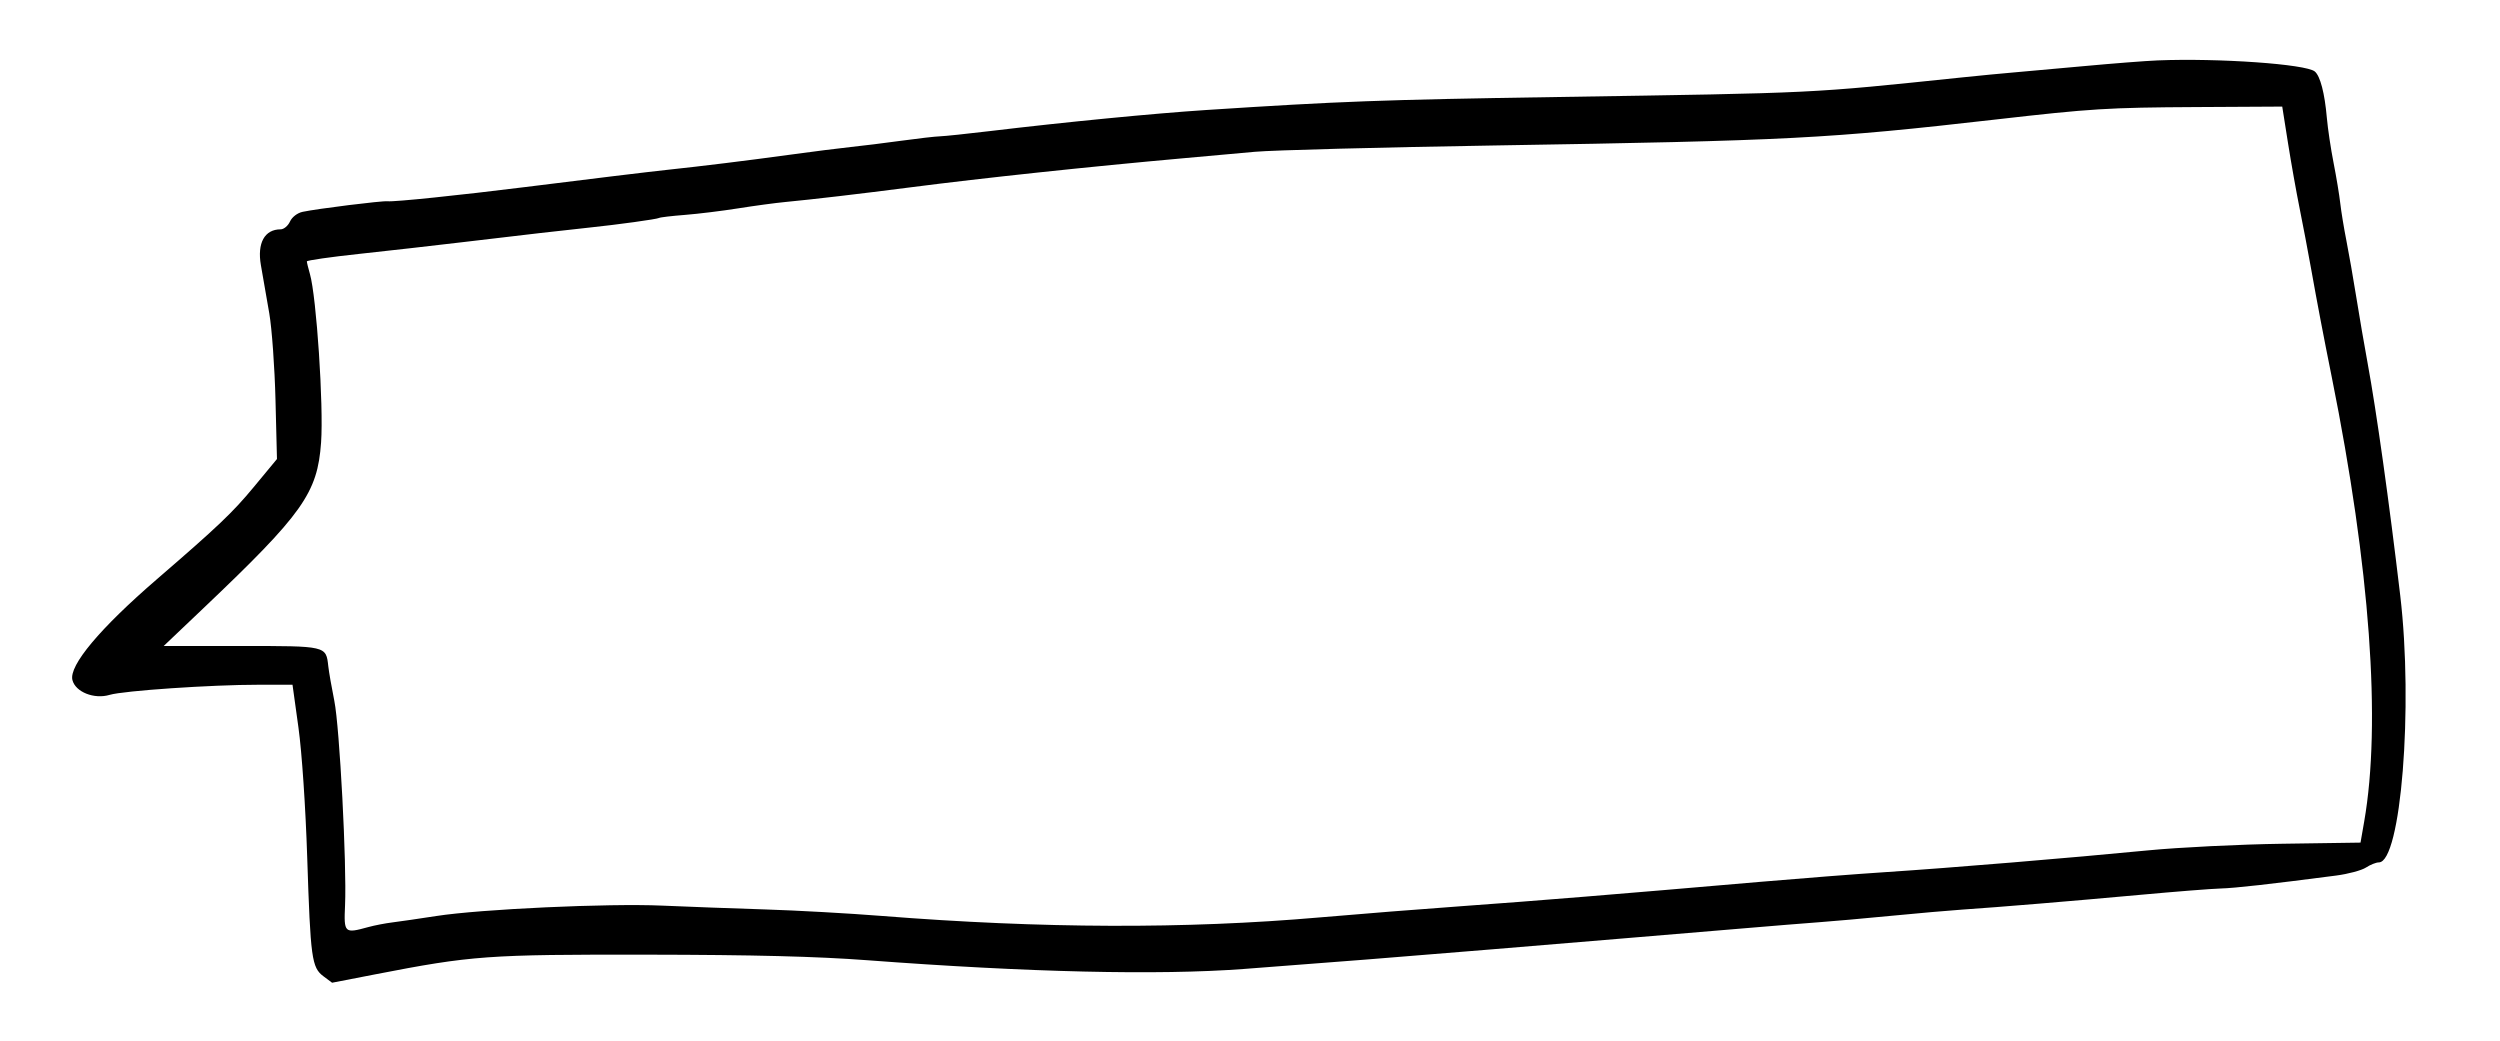
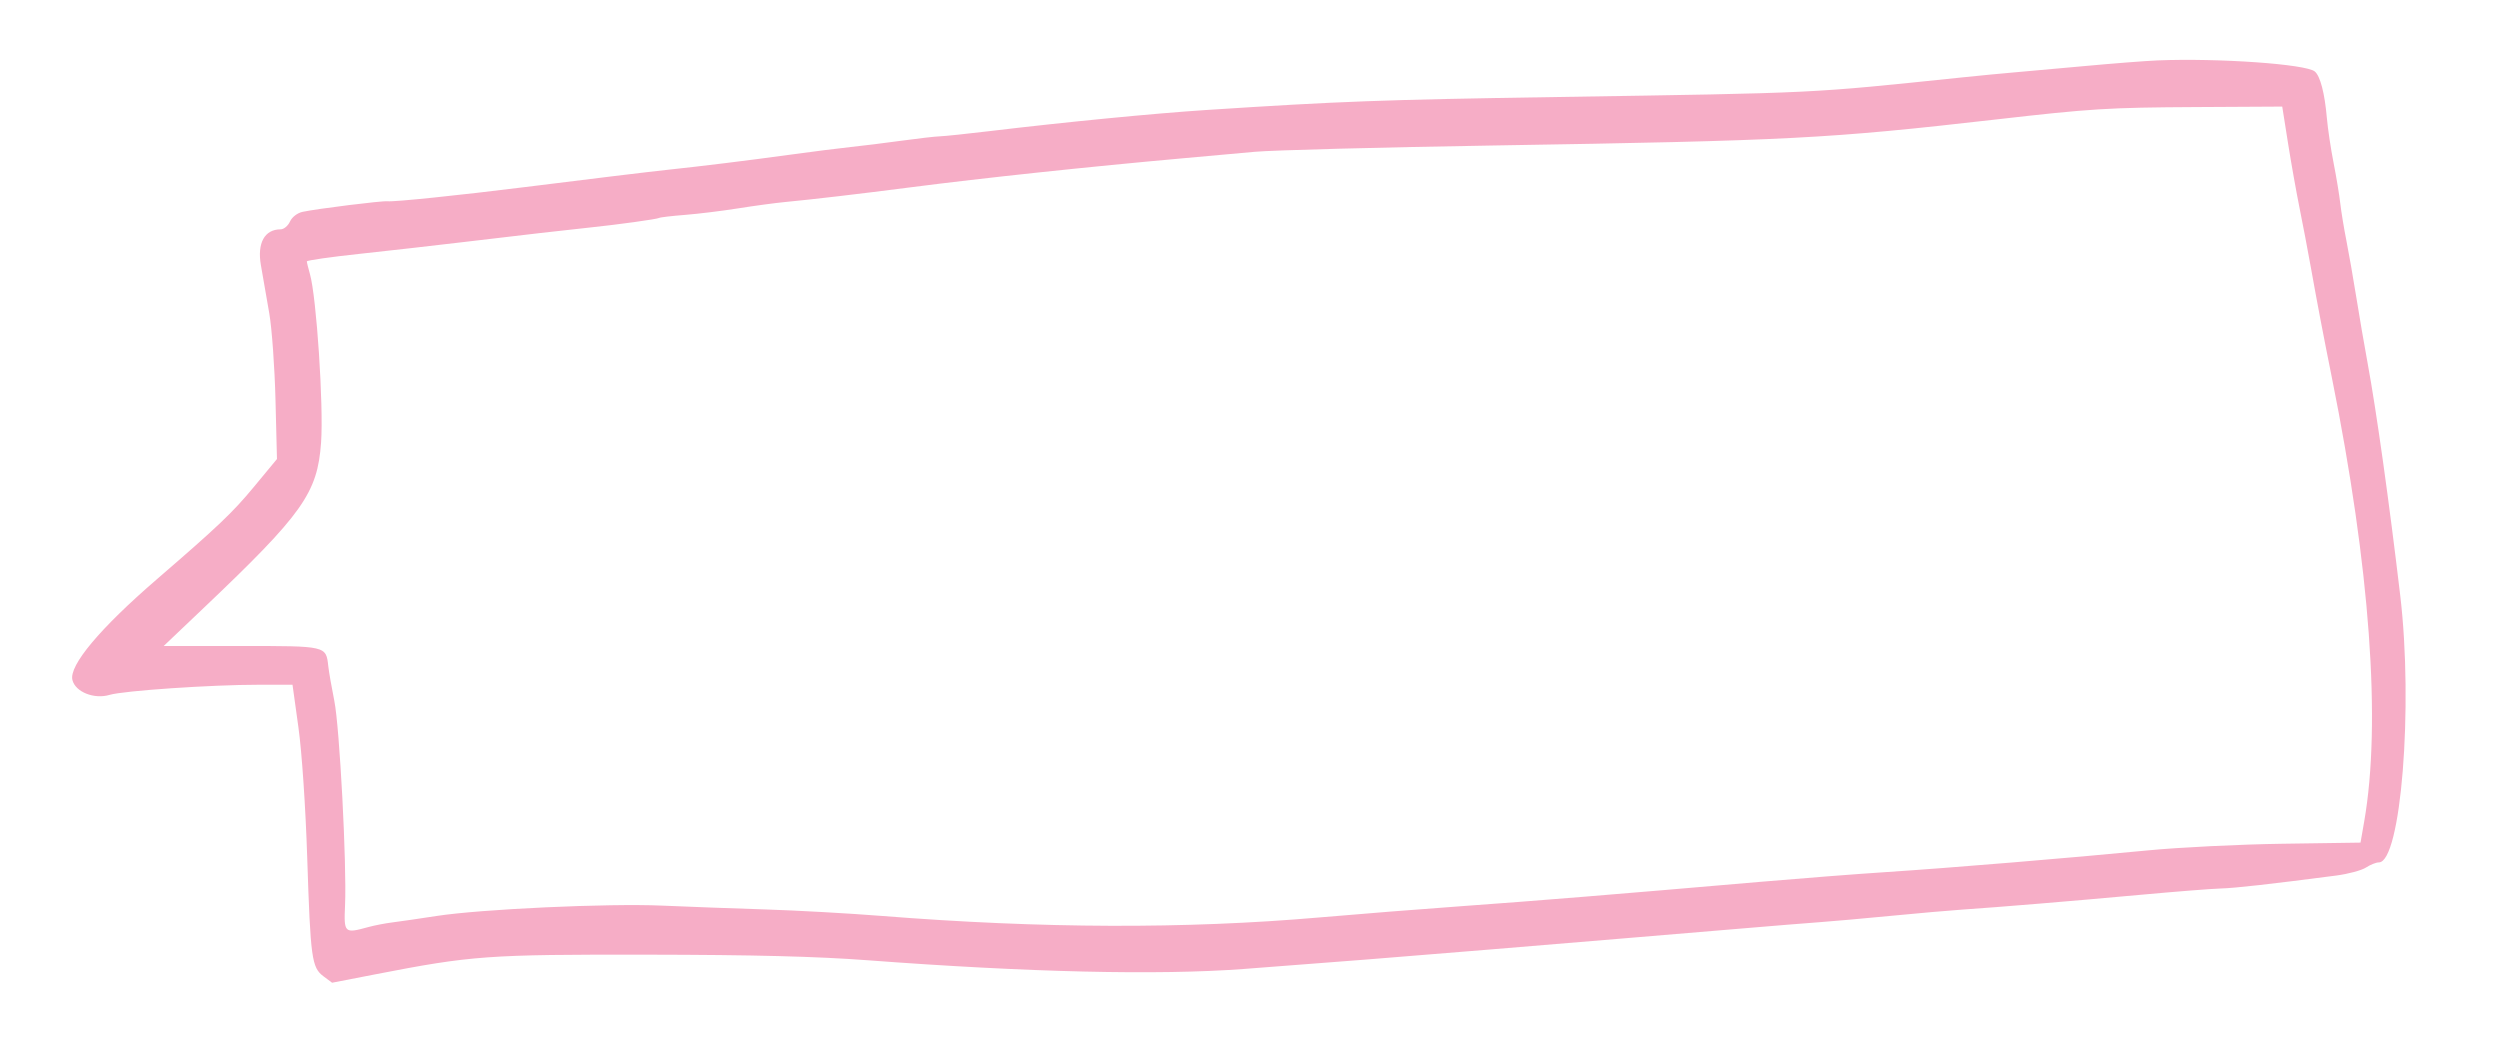
<svg xmlns="http://www.w3.org/2000/svg" id="svg" version="1.1" width="400" height="166.408" viewBox="0, 0, 400,166.408">
  <g id="svgg">
-     <path id="path0" d="M345.220 9.665 C 343.372 9.739,338.023 10.154,333.333 10.588 C 328.643 11.021,323.527 11.482,321.964 11.611 C 320.401 11.741,316.796 12.088,313.953 12.384 C 289.119 14.965,291.319 14.858,249.354 15.517 C 220.873 15.965,214.517 16.200,193.023 17.599 C 184.615 18.147,170.538 19.518,158.398 20.972 C 154.703 21.415,151.098 21.792,150.388 21.811 C 149.677 21.830,146.886 22.149,144.186 22.521 C 141.486 22.892,137.881 23.340,136.176 23.515 C 134.470 23.691,129.935 24.266,126.098 24.794 C 119.751 25.667,112.100 26.609,106.718 27.179 C 103.995 27.467,94.247 28.649,83.979 29.935 C 73.580 31.237,63.029 32.327,62.016 32.202 C 61.169 32.098,50.760 33.394,48.417 33.894 C 47.575 34.074,46.724 34.729,46.396 35.449 C 46.084 36.133,45.414 36.693,44.907 36.693 C 42.334 36.693,41.124 38.887,41.744 42.428 C 42.062 44.247,42.665 47.713,43.083 50.129 C 43.501 52.545,43.950 58.779,44.079 63.983 L 44.315 73.443 40.594 77.938 C 37.225 82.009,34.900 84.220,25.085 92.691 C 15.977 100.552,11.005 106.487,11.587 108.806 C 12.068 110.724,15.066 111.918,17.543 111.178 C 19.765 110.514,33.842 109.557,41.359 109.559 L 46.802 109.561 47.752 116.408 C 48.304 120.385,48.893 129.106,49.155 137.209 C 49.680 153.386,49.875 154.803,51.761 156.211 L 53.134 157.236 60.029 155.897 C 75.546 152.884,77.942 152.710,103.618 152.747 C 120.512 152.772,130.680 153.029,138.760 153.637 C 164.574 155.578,185.274 156.060,198.966 155.038 C 211.541 154.100,225.885 152.965,238.501 151.911 C 245.323 151.341,254.974 150.539,259.948 150.129 C 264.922 149.719,273.178 149.027,278.295 148.593 C 283.411 148.159,289.225 147.686,291.214 147.544 C 293.204 147.401,298.320 146.946,302.584 146.532 C 306.848 146.119,311.964 145.670,313.953 145.536 C 319.936 145.133,331.422 144.180,342.377 143.178 C 348.062 142.657,353.876 142.199,355.297 142.160 C 357.606 142.095,363.181 141.471,373.790 140.088 C 375.718 139.836,377.861 139.260,378.552 138.808 C 379.243 138.355,380.171 137.984,380.613 137.984 C 384.150 137.984,386.145 113.118,384.039 95.289 C 382.263 80.259,380.223 65.716,378.825 58.140 C 378.301 55.297,377.483 50.530,377.006 47.545 C 376.529 44.561,375.817 40.491,375.423 38.501 C 375.028 36.512,374.588 33.824,374.443 32.528 C 374.299 31.232,373.818 28.325,373.374 26.068 C 372.930 23.811,372.446 20.568,372.297 18.863 C 371.953 14.906,371.238 12.161,370.365 11.436 C 368.945 10.258,354.985 9.274,345.220 9.665 M366.077 22.868 C 366.583 26.066,367.420 30.775,367.938 33.333 C 368.456 35.891,369.274 40.194,369.756 42.894 C 370.779 48.622,371.734 53.629,373.108 60.465 C 379.208 90.829,381.015 115.684,378.270 131.450 L 377.683 134.818 365.198 135.000 C 358.331 135.099,348.643 135.577,343.669 136.061 C 331.172 137.277,312.002 138.866,301.809 139.531 C 297.119 139.837,288.049 140.540,281.654 141.093 C 258.824 143.069,245.567 144.150,234.109 144.969 C 227.713 145.427,217.364 146.246,211.111 146.790 C 189.715 148.652,166.677 148.573,141.085 146.550 C 135.827 146.134,127.455 145.667,122.481 145.511 C 117.506 145.355,110.065 145.080,105.943 144.899 C 97.291 144.518,76.935 145.457,69.787 146.565 C 67.098 146.982,63.959 147.439,62.811 147.581 C 61.663 147.722,59.910 148.061,58.915 148.335 C 55.091 149.385,55.010 149.309,55.208 144.832 C 55.495 138.351,54.341 116.351,53.493 112.145 C 53.064 110.013,52.629 107.518,52.527 106.600 C 52.163 103.328,52.295 103.359,38.612 103.359 L 26.189 103.359 32.577 97.287 C 48.476 82.174,50.797 78.903,51.374 70.790 C 51.791 64.942,50.636 47.495,49.591 43.854 C 49.319 42.903,49.096 41.990,49.096 41.825 C 49.096 41.659,52.875 41.117,57.494 40.620 C 62.112 40.123,69.496 39.286,73.902 38.760 C 83.454 37.620,90.779 36.777,94.315 36.410 C 98.767 35.948,105.125 35.070,105.444 34.873 C 105.612 34.769,107.479 34.549,109.593 34.384 C 111.707 34.218,115.532 33.749,118.092 33.340 C 120.653 32.931,124.025 32.475,125.586 32.326 C 130.017 31.904,137.556 31.021,145.736 29.966 C 157.323 28.471,174.171 26.676,189.406 25.313 C 192.817 25.007,197.933 24.546,200.775 24.287 C 203.618 24.028,220.827 23.574,239.018 23.277 C 286.410 22.505,292.415 22.194,319.380 19.114 C 334.639 17.370,337.268 17.208,351.442 17.130 L 365.158 17.054 366.077 22.868 " stroke="none" fill="#000000" fill-rule="evenodd" />
+     <path id="path0" d="M345.220 9.665 C 343.372 9.739,338.023 10.154,333.333 10.588 C 328.643 11.021,323.527 11.482,321.964 11.611 C 320.401 11.741,316.796 12.088,313.953 12.384 C 289.119 14.965,291.319 14.858,249.354 15.517 C 220.873 15.965,214.517 16.200,193.023 17.599 C 184.615 18.147,170.538 19.518,158.398 20.972 C 154.703 21.415,151.098 21.792,150.388 21.811 C 149.677 21.830,146.886 22.149,144.186 22.521 C 141.486 22.892,137.881 23.340,136.176 23.515 C 134.470 23.691,129.935 24.266,126.098 24.794 C 119.751 25.667,112.100 26.609,106.718 27.179 C 103.995 27.467,94.247 28.649,83.979 29.935 C 73.580 31.237,63.029 32.327,62.016 32.202 C 61.169 32.098,50.760 33.394,48.417 33.894 C 47.575 34.074,46.724 34.729,46.396 35.449 C 46.084 36.133,45.414 36.693,44.907 36.693 C 42.334 36.693,41.124 38.887,41.744 42.428 C 42.062 44.247,42.665 47.713,43.083 50.129 C 43.501 52.545,43.950 58.779,44.079 63.983 L 44.315 73.443 40.594 77.938 C 37.225 82.009,34.900 84.220,25.085 92.691 C 15.977 100.552,11.005 106.487,11.587 108.806 C 12.068 110.724,15.066 111.918,17.543 111.178 C 19.765 110.514,33.842 109.557,41.359 109.559 L 46.802 109.561 47.752 116.408 C 48.304 120.385,48.893 129.106,49.155 137.209 C 49.680 153.386,49.875 154.803,51.761 156.211 L 53.134 157.236 60.029 155.897 C 75.546 152.884,77.942 152.710,103.618 152.747 C 120.512 152.772,130.680 153.029,138.760 153.637 C 164.574 155.578,185.274 156.060,198.966 155.038 C 211.541 154.100,225.885 152.965,238.501 151.911 C 245.323 151.341,254.974 150.539,259.948 150.129 C 264.922 149.719,273.178 149.027,278.295 148.593 C 283.411 148.159,289.225 147.686,291.214 147.544 C 293.204 147.401,298.320 146.946,302.584 146.532 C 306.848 146.119,311.964 145.670,313.953 145.536 C 319.936 145.133,331.422 144.180,342.377 143.178 C 348.062 142.657,353.876 142.199,355.297 142.160 C 357.606 142.095,363.181 141.471,373.790 140.088 C 375.718 139.836,377.861 139.260,378.552 138.808 C 379.243 138.355,380.171 137.984,380.613 137.984 C 384.150 137.984,386.145 113.118,384.039 95.289 C 382.263 80.259,380.223 65.716,378.825 58.140 C 378.301 55.297,377.483 50.530,377.006 47.545 C 376.529 44.561,375.817 40.491,375.423 38.501 C 375.028 36.512,374.588 33.824,374.443 32.528 C 374.299 31.232,373.818 28.325,373.374 26.068 C 372.930 23.811,372.446 20.568,372.297 18.863 C 371.953 14.906,371.238 12.161,370.365 11.436 C 368.945 10.258,354.985 9.274,345.220 9.665 M366.077 22.868 C 366.583 26.066,367.420 30.775,367.938 33.333 C 368.456 35.891,369.274 40.194,369.756 42.894 C 370.779 48.622,371.734 53.629,373.108 60.465 C 379.208 90.829,381.015 115.684,378.270 131.450 L 377.683 134.818 365.198 135.000 C 358.331 135.099,348.643 135.577,343.669 136.061 C 331.172 137.277,312.002 138.866,301.809 139.531 C 297.119 139.837,288.049 140.540,281.654 141.093 C 258.824 143.069,245.567 144.150,234.109 144.969 C 227.713 145.427,217.364 146.246,211.111 146.790 C 189.715 148.652,166.677 148.573,141.085 146.550 C 135.827 146.134,127.455 145.667,122.481 145.511 C 117.506 145.355,110.065 145.080,105.943 144.899 C 97.291 144.518,76.935 145.457,69.787 146.565 C 67.098 146.982,63.959 147.439,62.811 147.581 C 61.663 147.722,59.910 148.061,58.915 148.335 C 55.091 149.385,55.010 149.309,55.208 144.832 C 55.495 138.351,54.341 116.351,53.493 112.145 C 53.064 110.013,52.629 107.518,52.527 106.600 C 52.163 103.328,52.295 103.359,38.612 103.359 L 26.189 103.359 32.577 97.287 C 48.476 82.174,50.797 78.903,51.374 70.790 C 51.791 64.942,50.636 47.495,49.591 43.854 C 49.319 42.903,49.096 41.990,49.096 41.825 C 49.096 41.659,52.875 41.117,57.494 40.620 C 62.112 40.123,69.496 39.286,73.902 38.760 C 83.454 37.620,90.779 36.777,94.315 36.410 C 98.767 35.948,105.125 35.070,105.444 34.873 C 105.612 34.769,107.479 34.549,109.593 34.384 C 111.707 34.218,115.532 33.749,118.092 33.340 C 120.653 32.931,124.025 32.475,125.586 32.326 C 130.017 31.904,137.556 31.021,145.736 29.966 C 157.323 28.471,174.171 26.676,189.406 25.313 C 192.817 25.007,197.933 24.546,200.775 24.287 C 203.618 24.028,220.827 23.574,239.018 23.277 C 286.410 22.505,292.415 22.194,319.380 19.114 C 334.639 17.370,337.268 17.208,351.442 17.130 L 365.158 17.054 366.077 22.868 " stroke="none" fill="#F6ADC6" fill-rule="evenodd" />
  </g>
</svg>
